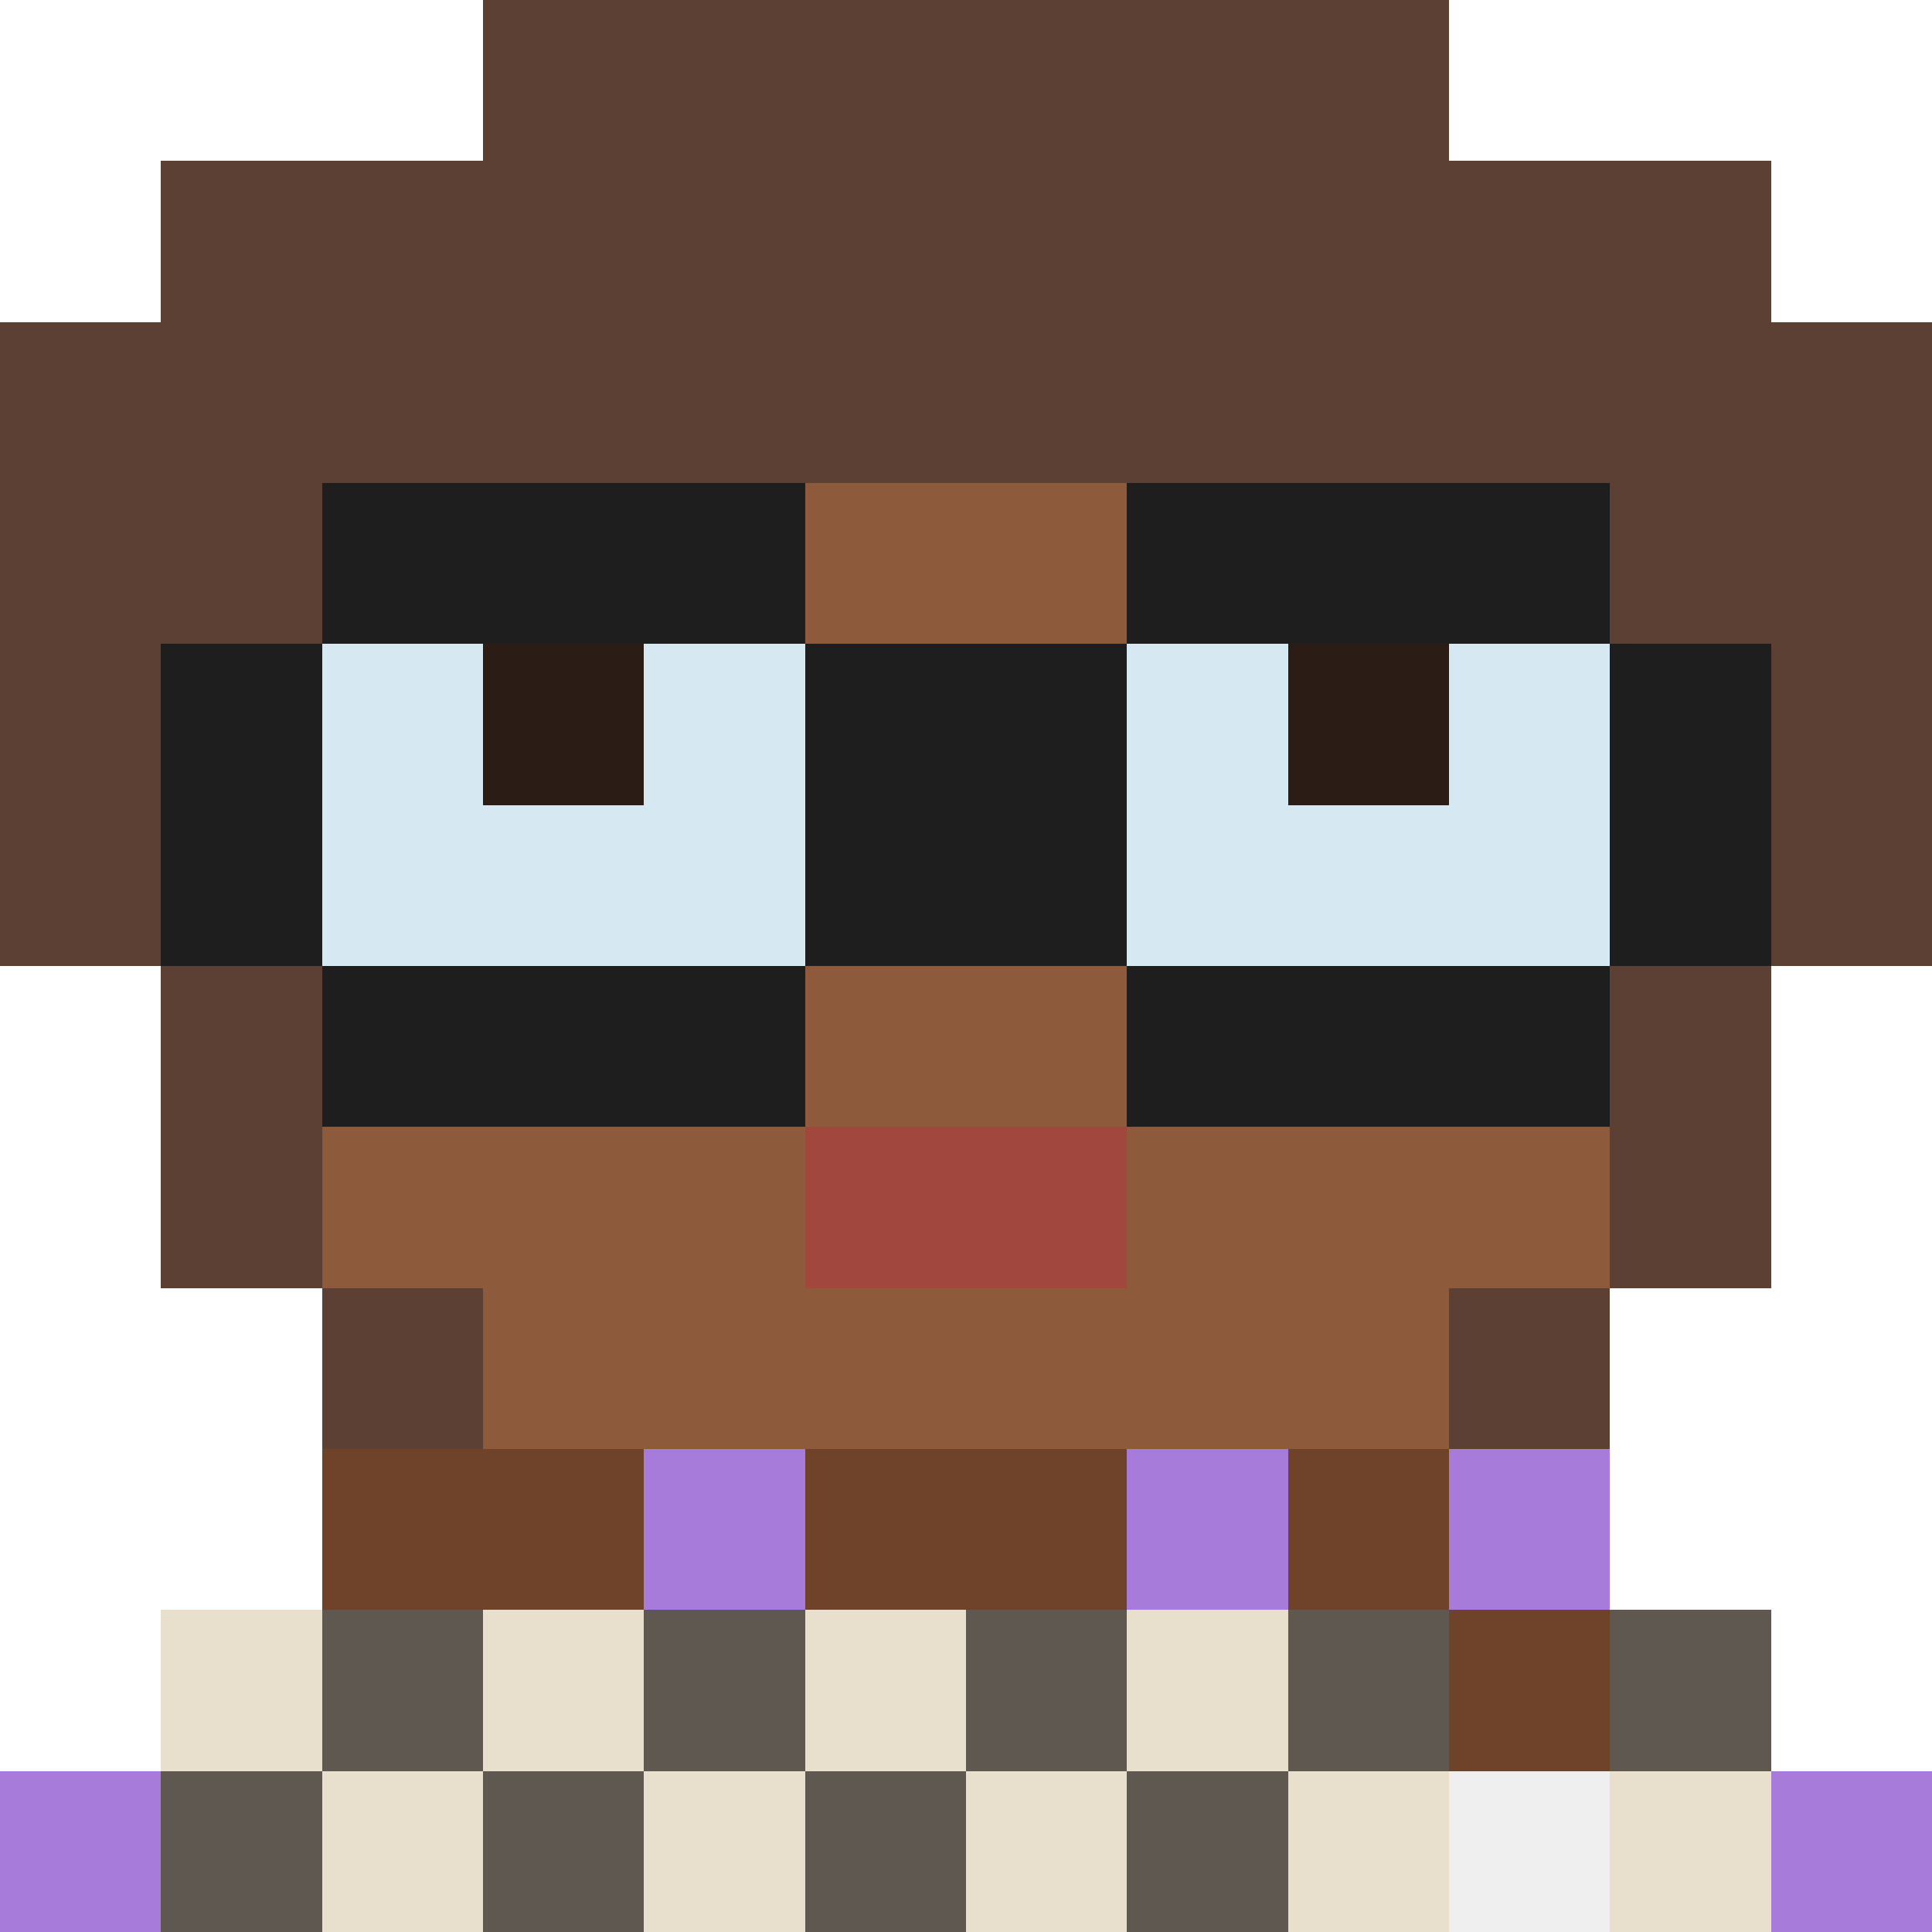
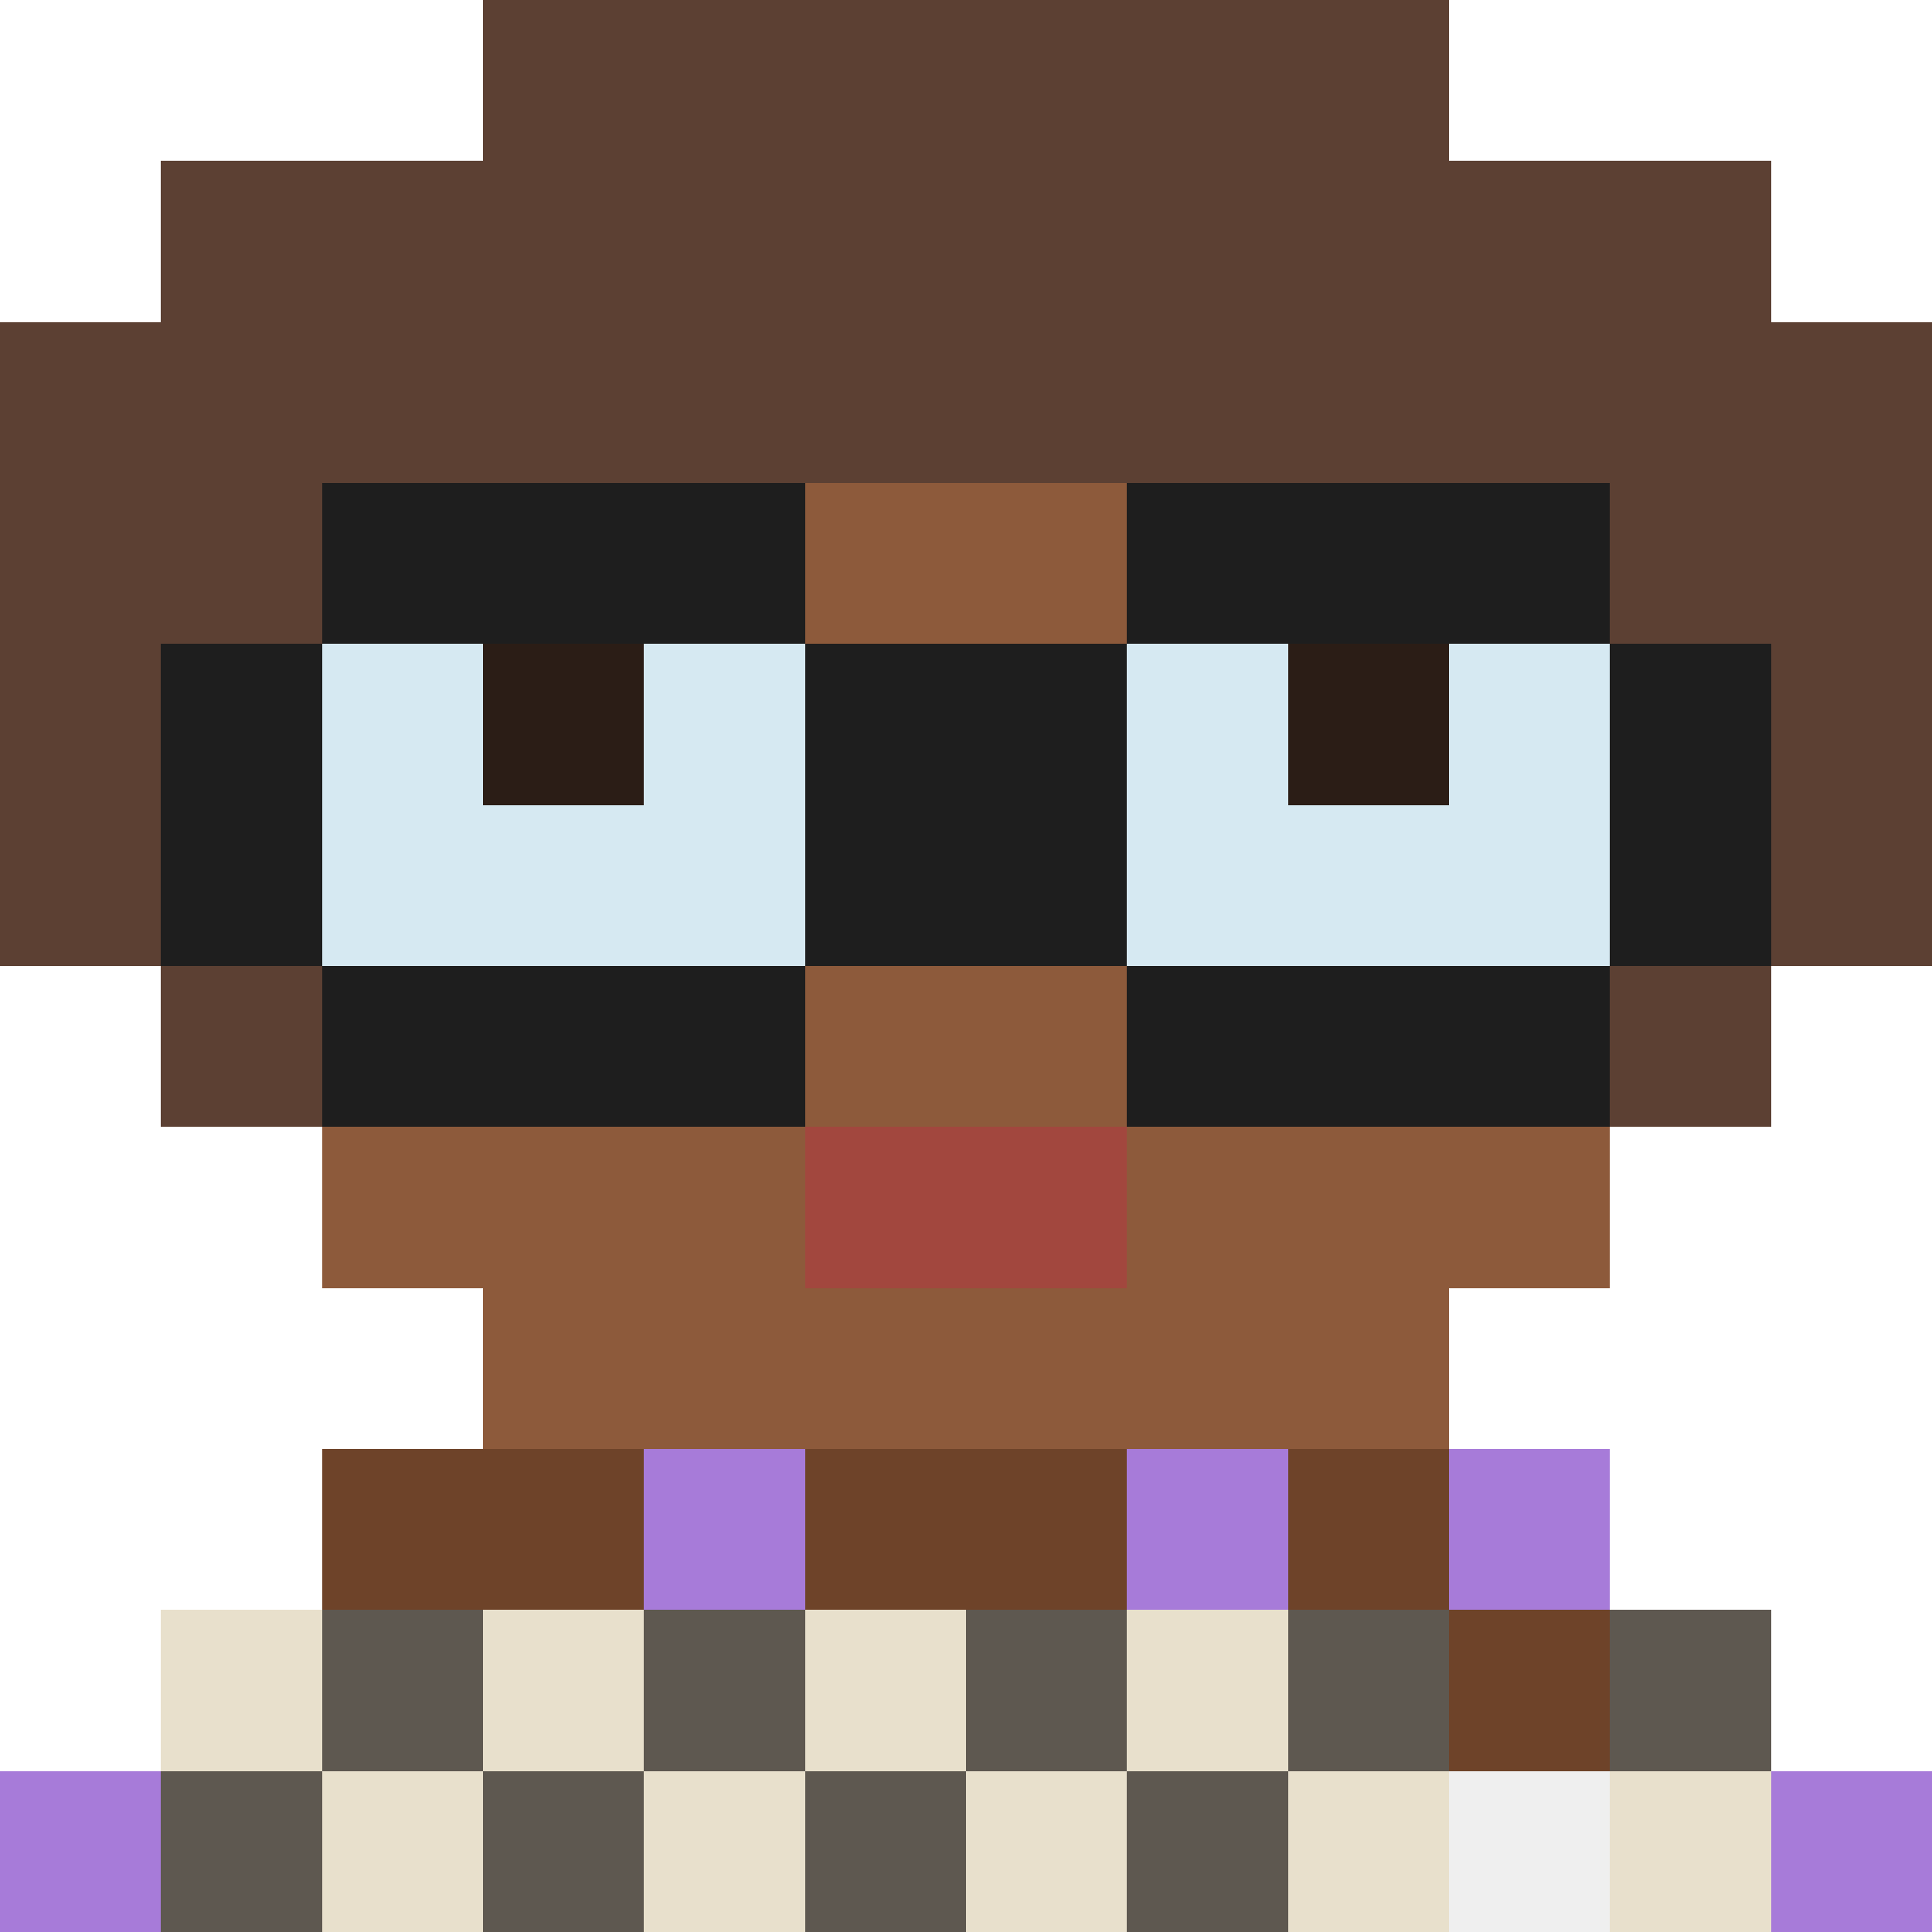
<svg xmlns="http://www.w3.org/2000/svg" viewBox="0 0 12 12" shape-rendering="crispEdges">
  <rect x="3" y="0" width="6" height="1" fill="#5C4033" />
  <rect x="1" y="1" width="10" height="1" fill="#5C4033" />
  <rect x="0" y="2" width="12" height="1" fill="#5C4033" />
  <rect x="0" y="3" width="2" height="1" fill="#5C4033" />
  <rect x="2" y="3" width="3" height="1" fill="#1E1E1E" />
  <rect x="5" y="3" width="2" height="1" fill="#8D5A3B" />
  <rect x="7" y="3" width="3" height="1" fill="#1E1E1E" />
  <rect x="10" y="3" width="2" height="1" fill="#5C4033" />
  <rect x="0" y="4" width="1" height="1" fill="#5C4033" />
  <rect x="1" y="4" width="1" height="1" fill="#1E1E1E" />
  <rect x="2" y="4" width="1" height="1" fill="#D6E9F2" />
  <rect x="3" y="4" width="1" height="1" fill="#2B1D16" />
  <rect x="4" y="4" width="1" height="1" fill="#D6E9F2" />
  <rect x="5" y="4" width="2" height="1" fill="#1E1E1E" />
  <rect x="7" y="4" width="1" height="1" fill="#D6E9F2" />
  <rect x="8" y="4" width="1" height="1" fill="#2B1D16" />
  <rect x="9" y="4" width="1" height="1" fill="#D6E9F2" />
  <rect x="10" y="4" width="1" height="1" fill="#1E1E1E" />
  <rect x="11" y="4" width="1" height="1" fill="#5C4033" />
  <rect x="0" y="5" width="1" height="1" fill="#5C4033" />
  <rect x="1" y="5" width="1" height="1" fill="#1E1E1E" />
  <rect x="2" y="5" width="3" height="1" fill="#D6E9F2" />
  <rect x="5" y="5" width="2" height="1" fill="#1E1E1E" />
  <rect x="7" y="5" width="3" height="1" fill="#D6E9F2" />
  <rect x="10" y="5" width="1" height="1" fill="#1E1E1E" />
  <rect x="11" y="5" width="1" height="1" fill="#5C4033" />
  <rect x="1" y="6" width="1" height="1" fill="#5C4033" />
  <rect x="2" y="6" width="3" height="1" fill="#1E1E1E" />
  <rect x="5" y="6" width="2" height="1" fill="#8D5A3B" />
  <rect x="7" y="6" width="3" height="1" fill="#1E1E1E" />
  <rect x="10" y="6" width="1" height="1" fill="#5C4033" />
-   <rect x="1" y="7" width="1" height="1" fill="#5C4033" />
  <rect x="2" y="7" width="3" height="1" fill="#8D5A3B" />
  <rect x="5" y="7" width="2" height="1" fill="#A2473E" />
  <rect x="7" y="7" width="3" height="1" fill="#8D5A3B" />
-   <rect x="10" y="7" width="1" height="1" fill="#5C4033" />
-   <rect x="2" y="8" width="1" height="1" fill="#5C4033" />
  <rect x="3" y="8" width="6" height="1" fill="#8D5A3B" />
-   <rect x="9" y="8" width="1" height="1" fill="#5C4033" />
  <rect x="2" y="9" width="2" height="1" fill="#6E4329" />
  <rect x="4" y="9" width="1" height="1" fill="#A77BD9" />
  <rect x="5" y="9" width="2" height="1" fill="#6E4329" />
  <rect x="7" y="9" width="1" height="1" fill="#A77BD9" />
  <rect x="8" y="9" width="1" height="1" fill="#6E4329" />
  <rect x="9" y="9" width="1" height="1" fill="#A77BD9" />
  <rect x="1" y="10" width="1" height="1" fill="#E8E0CC" />
  <rect x="2" y="10" width="1" height="1" fill="#5E5850" />
  <rect x="3" y="10" width="1" height="1" fill="#E8E0CC" />
  <rect x="4" y="10" width="1" height="1" fill="#5E5850" />
  <rect x="5" y="10" width="1" height="1" fill="#E8E0CC" />
  <rect x="6" y="10" width="1" height="1" fill="#5E5850" />
  <rect x="7" y="10" width="1" height="1" fill="#E8E0CC" />
  <rect x="8" y="10" width="1" height="1" fill="#5E5850" />
  <rect x="9" y="10" width="1" height="1" fill="#6E4329" />
  <rect x="10" y="10" width="1" height="1" fill="#5E5850" />
  <rect x="0" y="11" width="1" height="1" fill="#A77BD9" />
  <rect x="1" y="11" width="1" height="1" fill="#5E5850" />
  <rect x="2" y="11" width="1" height="1" fill="#E8E0CC" />
  <rect x="3" y="11" width="1" height="1" fill="#5E5850" />
  <rect x="4" y="11" width="1" height="1" fill="#E8E0CC" />
  <rect x="5" y="11" width="1" height="1" fill="#5E5850" />
  <rect x="6" y="11" width="1" height="1" fill="#E8E0CC" />
  <rect x="7" y="11" width="1" height="1" fill="#5E5850" />
  <rect x="8" y="11" width="1" height="1" fill="#E8E0CC" />
  <rect x="9" y="11" width="1" height="1" fill="#EFEFEF" />
  <rect x="10" y="11" width="1" height="1" fill="#E8E0CC" />
  <rect x="11" y="11" width="1" height="1" fill="#A77BD9" />
</svg>
